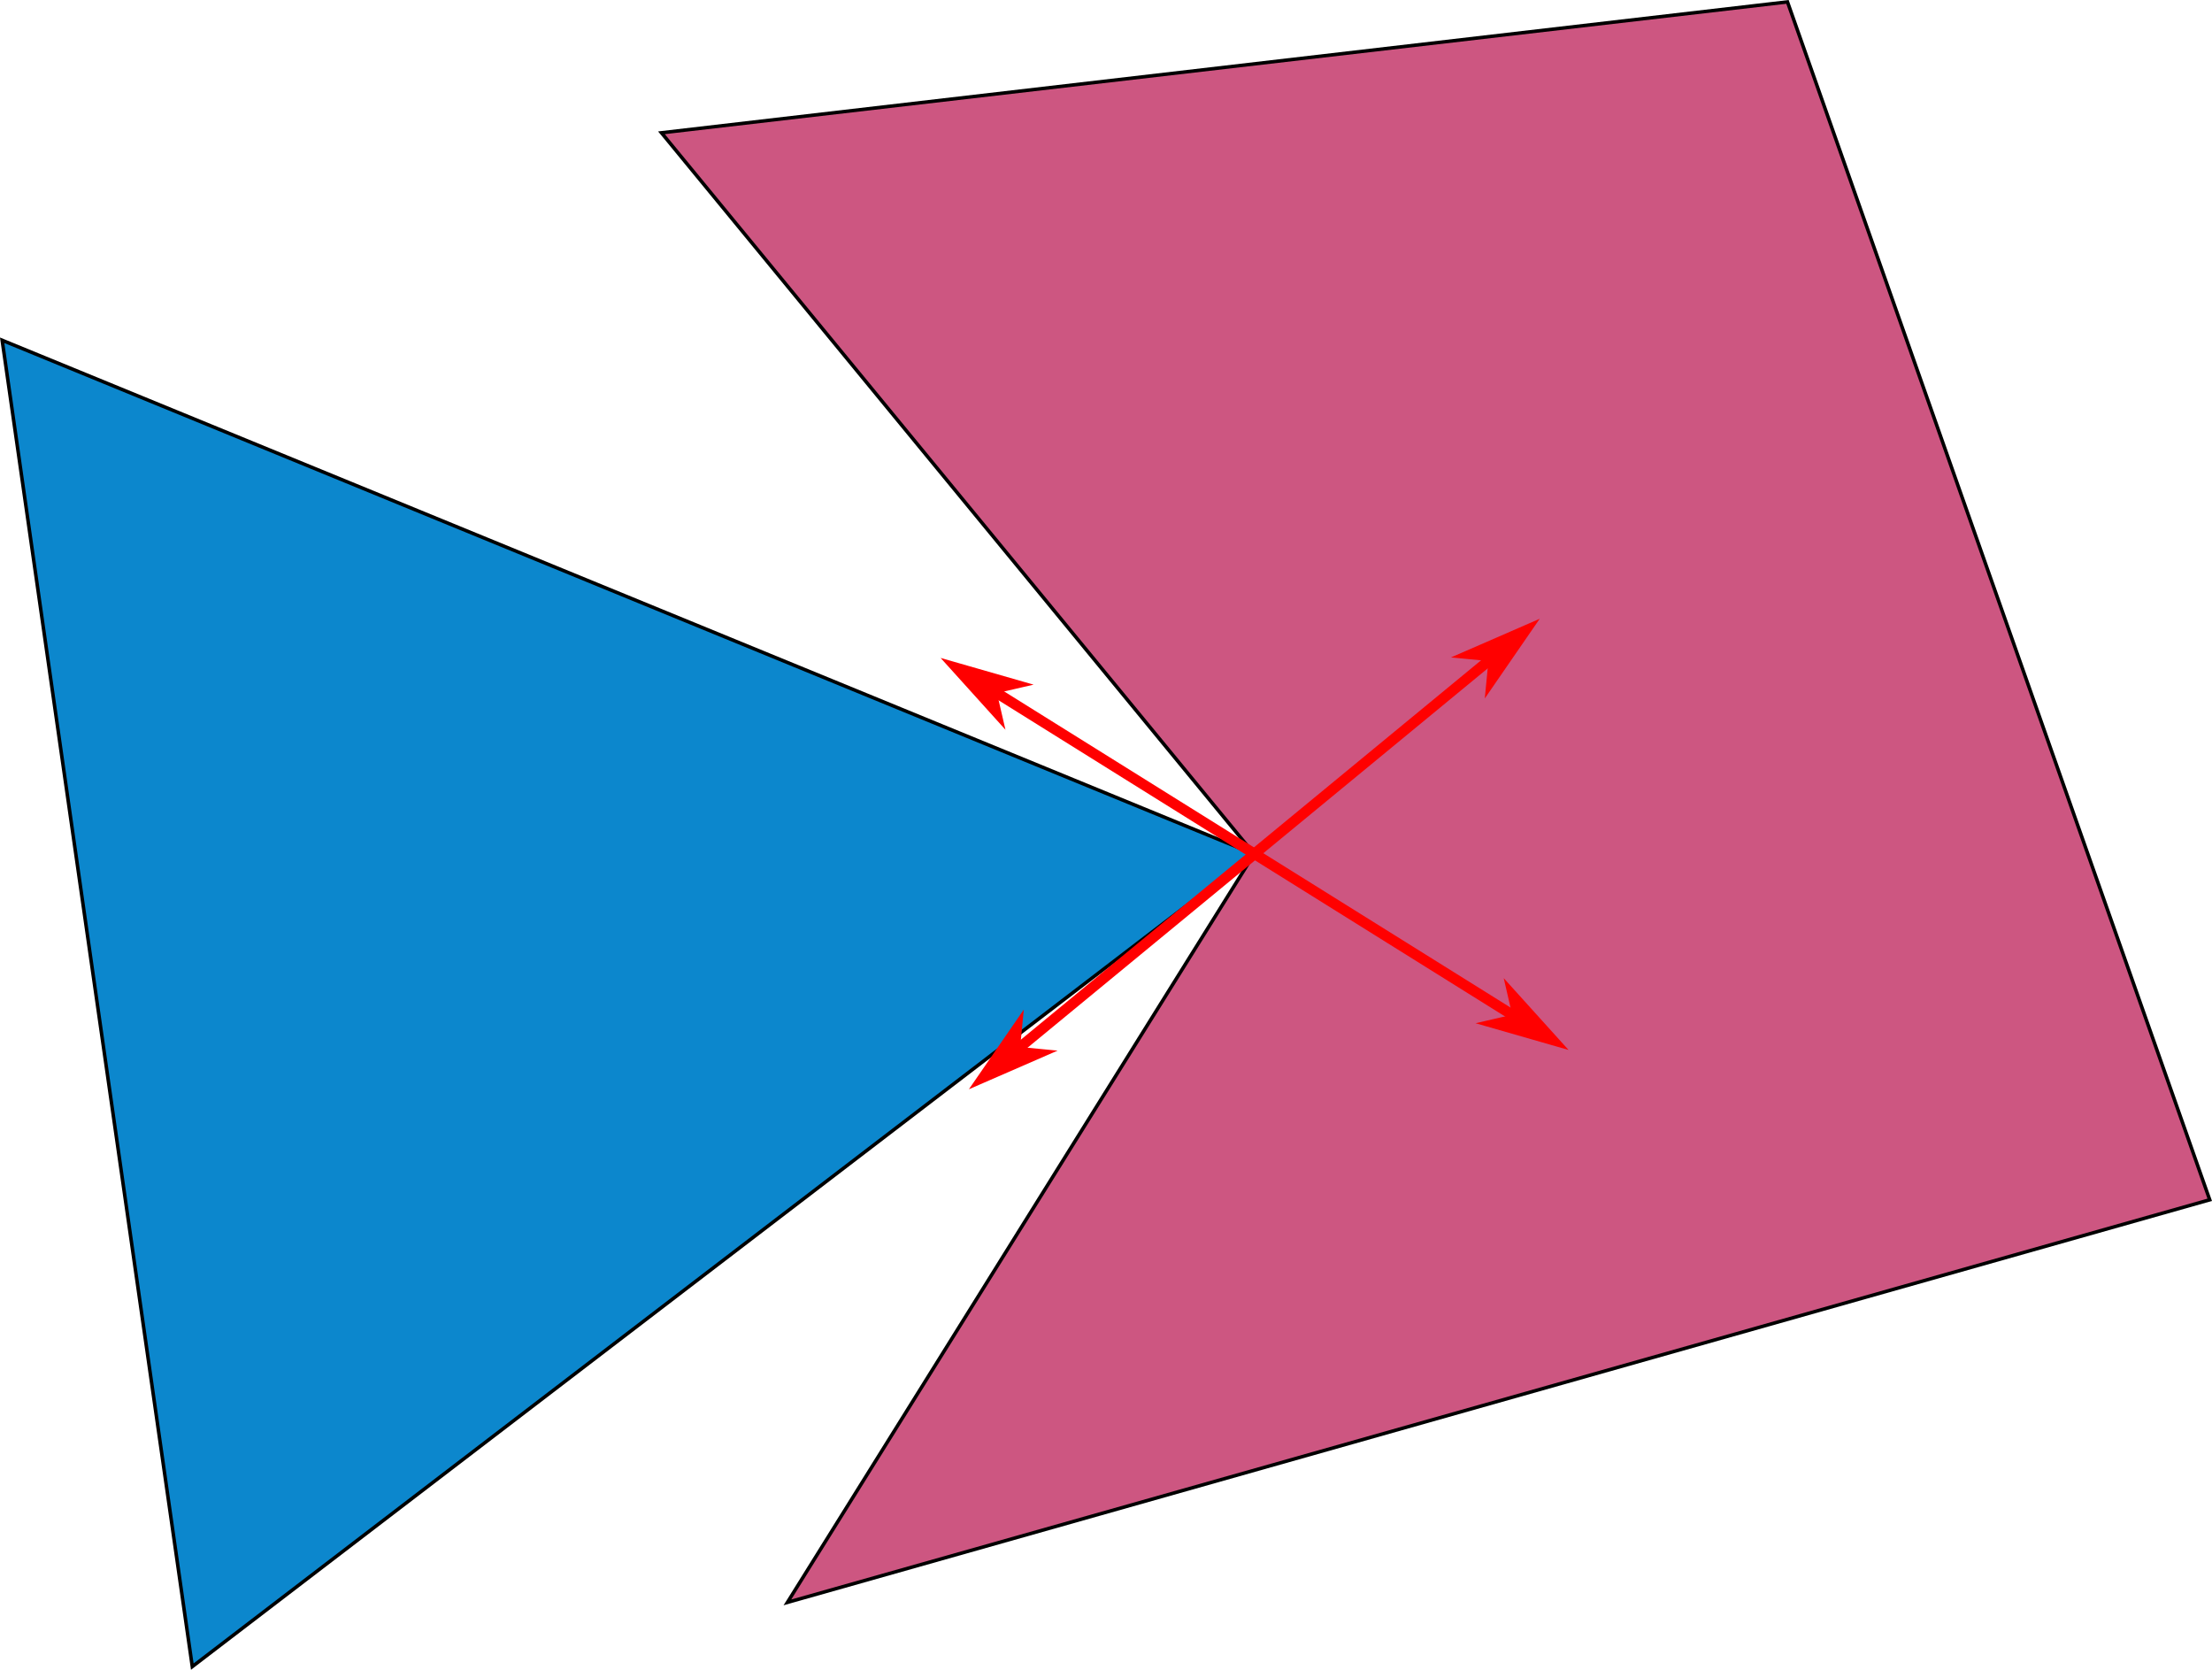
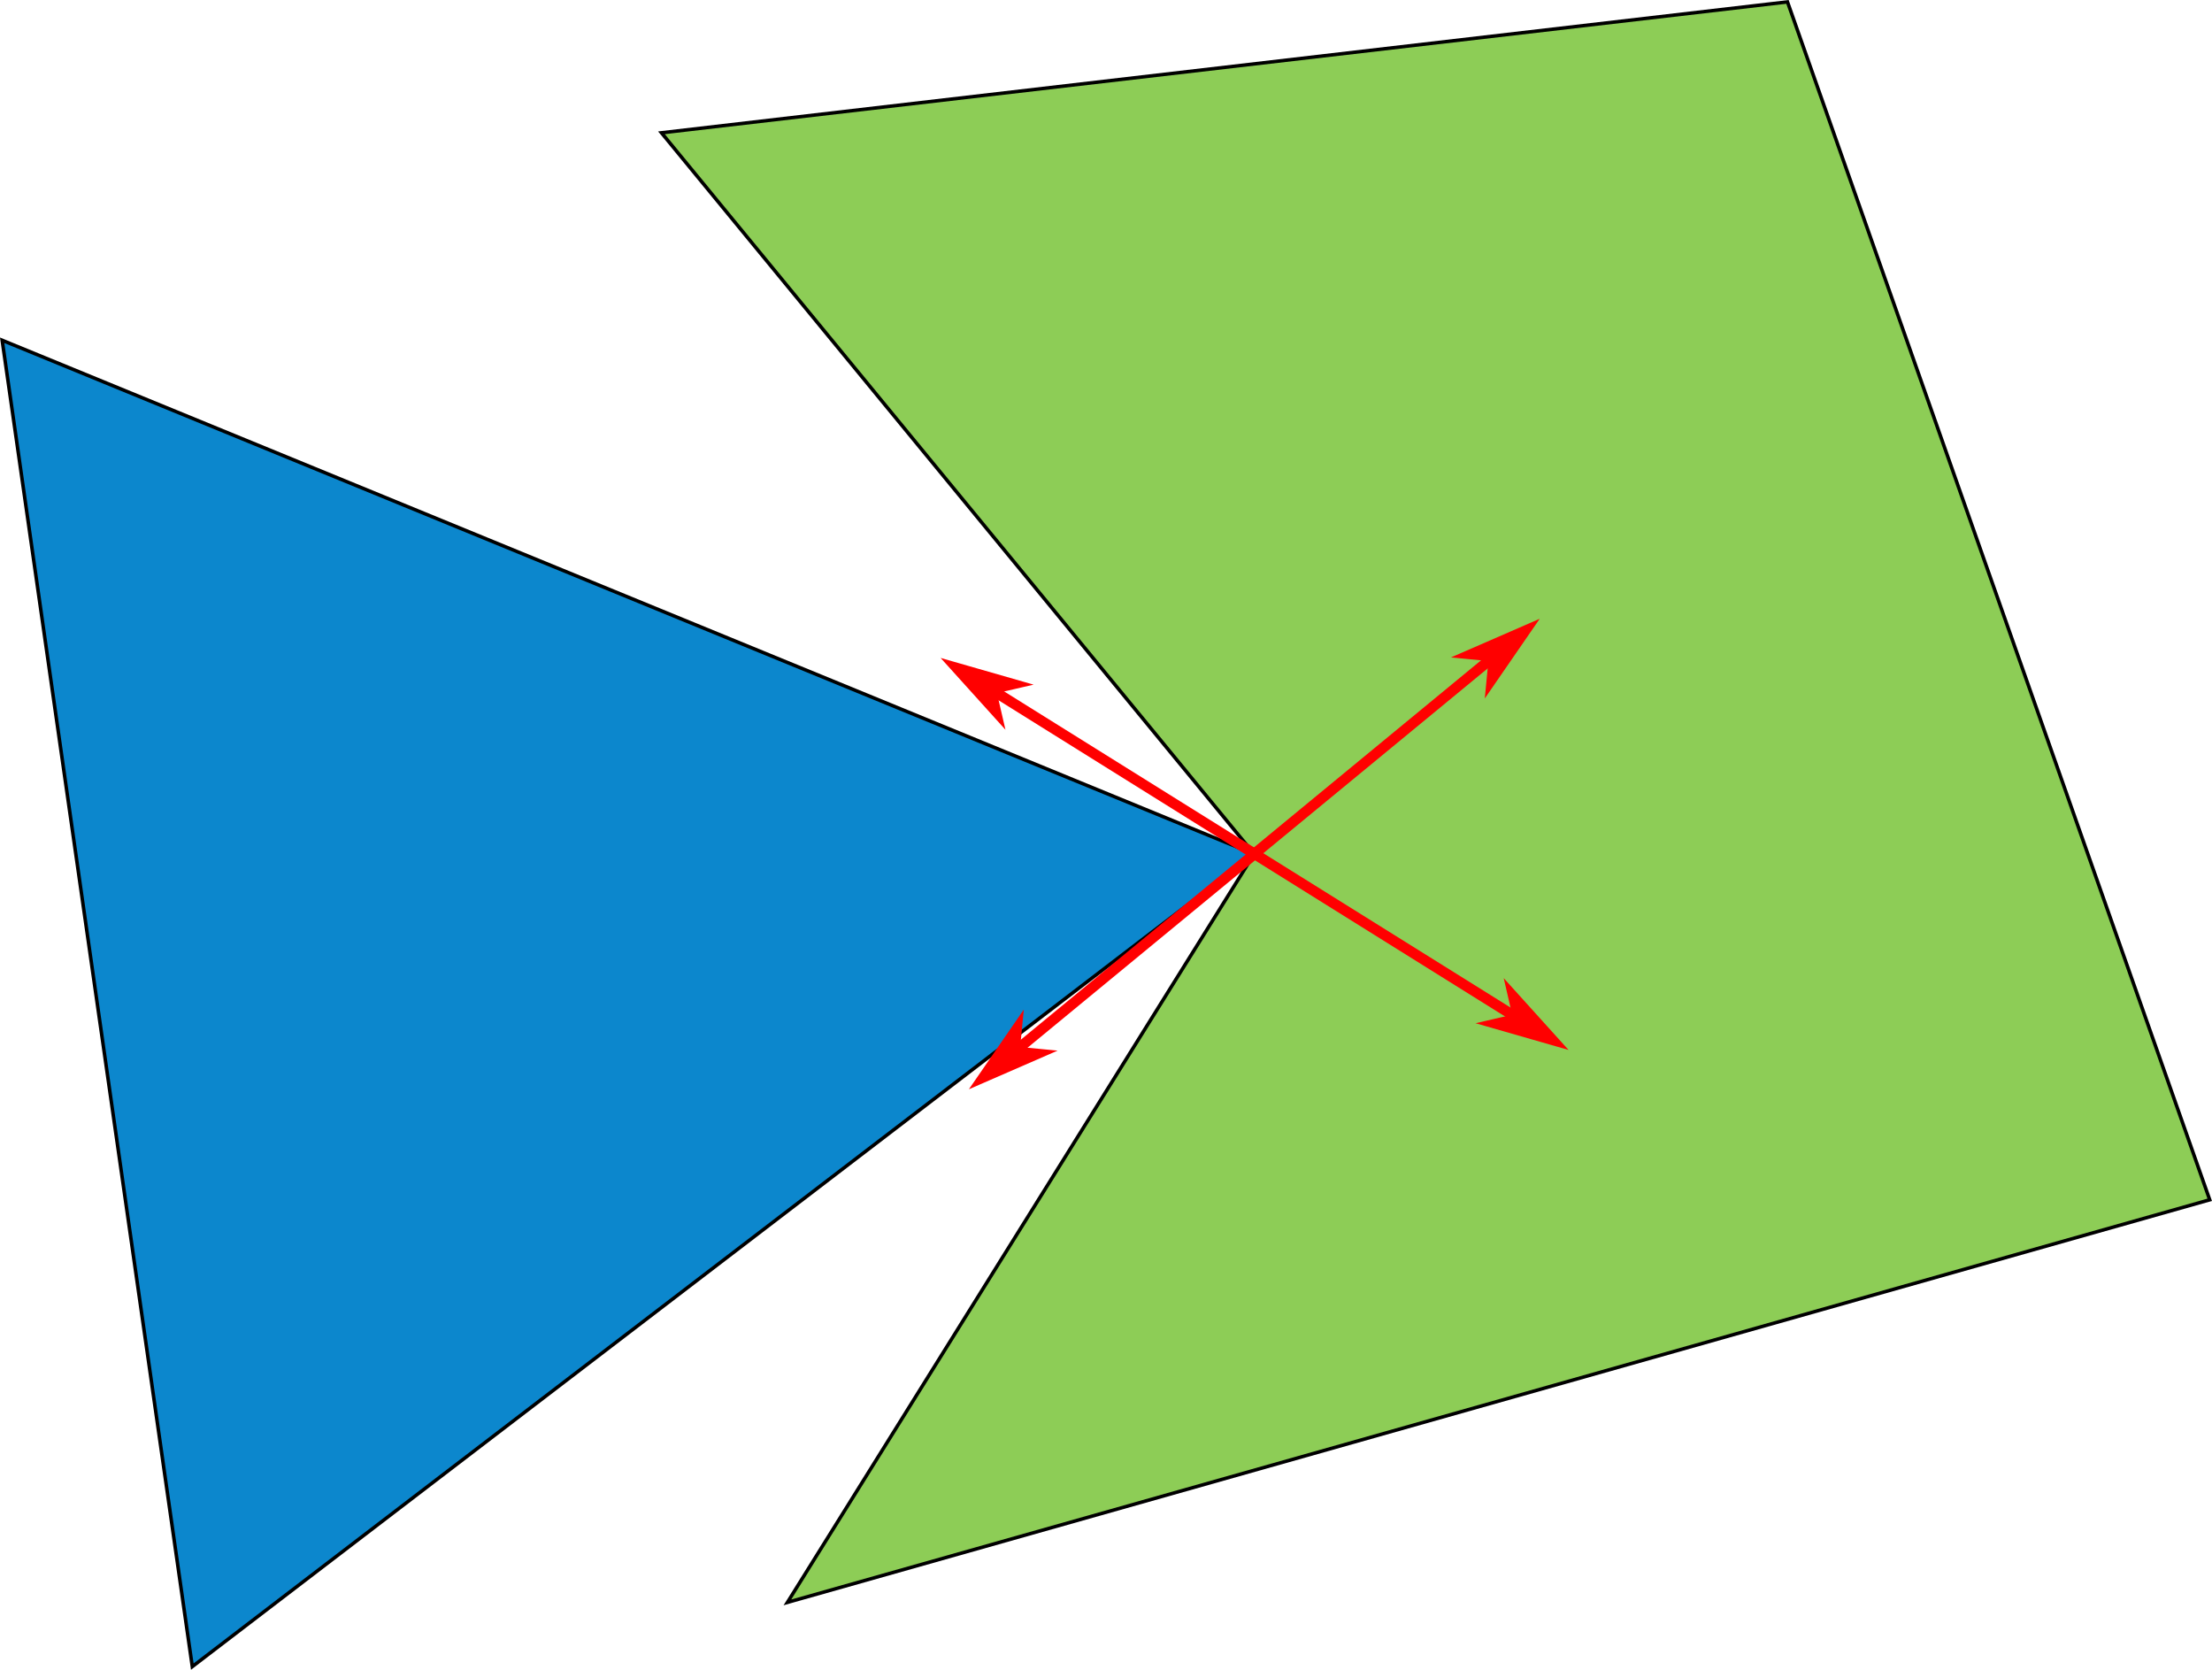
<svg xmlns="http://www.w3.org/2000/svg" width="633.815" height="478.345" viewBox="0 0 633.815 478.345" version="1.1" id="SVGRoot">
  <defs id="defs815">
    <marker orient="auto" refY="0" refX="0" id="marker1112" style="overflow:visible">
      <path id="path1110" d="M 0,0 5,-5 -12.5,0 5,5 Z" style="fill:#ff0000;fill-opacity:1;fill-rule:evenodd;stroke:#ff0000;stroke-width:1pt;stroke-opacity:1" transform="matrix(-0.4,0,0,-0.4,-4,0)" />
    </marker>
    <marker orient="auto" refY="0" refX="0" id="Arrow1Mend" style="overflow:visible">
      <path id="path835" d="M 0,0 5,-5 -12.5,0 5,5 Z" style="fill:#000000;fill-opacity:1;fill-rule:evenodd;stroke:#000000;stroke-width:1pt;stroke-opacity:1" transform="matrix(-0.4,0,0,-0.4,-4,0)" />
    </marker>
    <marker orient="auto" refY="0" refX="0" id="marker1112-2" style="overflow:visible">
      <path id="path1110-6" d="M 0,0 5,-5 -12.5,0 5,5 Z" style="fill:#ff0000;fill-opacity:1;fill-rule:evenodd;stroke:#ff0000;stroke-width:1pt;stroke-opacity:1" transform="matrix(-0.4,0,0,-0.4,-4,0)" />
    </marker>
    <marker orient="auto" refY="0" refX="0" id="marker1112-2-6" style="overflow:visible">
      <path id="path1110-6-0" d="M 0,0 5,-5 -12.5,0 5,5 Z" style="fill:#ff0000;fill-opacity:1;fill-rule:evenodd;stroke:#ff0000;stroke-width:1pt;stroke-opacity:1" transform="matrix(-0.4,0,0,-0.4,-4,0)" />
    </marker>
    <marker orient="auto" refY="0" refX="0" id="marker1112-2-6-3" style="overflow:visible">
      <path id="path1110-6-0-6" d="M 0,0 5,-5 -12.5,0 5,5 Z" style="fill:#ff0000;fill-opacity:1;fill-rule:evenodd;stroke:#ff0000;stroke-width:1pt;stroke-opacity:1" transform="matrix(-0.4,0,0,-0.4,-4,0)" />
    </marker>
  </defs>
  <g id="layer1" transform="translate(-100.5602,-55.35348)">
    <path style="fill:#0c87cd;fill-opacity:1;stroke:#000000;stroke-width:1;stroke-linecap:butt;stroke-linejoin:miter;stroke-miterlimit:4;stroke-dasharray:none;stroke-opacity:1" d="M 101.179,152.83 459.906,300 155.66,532.783 Z" id="path812" />
-     <path style="fill:#cd5681;fill-opacity:1;stroke:#000000;stroke-width:1;stroke-linecap:butt;stroke-linejoin:miter;stroke-miterlimit:4;stroke-dasharray:none;stroke-opacity:1" d="M 290.094,93.396 459.906,300 326.179,514.387 733.726,399.057 612.736,55.896 Z" id="path814" />
+     <path style="fill:#8dcd56;fill-opacity:1;stroke:#000000;stroke-width:1;stroke-linecap:butt;stroke-linejoin:miter;stroke-miterlimit:4;stroke-dasharray:none;stroke-opacity:1" d="M 290.094,93.396 459.906,300 326.179,514.387 733.726,399.057 612.736,55.896 Z" id="path814" />
    <path style="fill:none;stroke:#ff0000;stroke-width:3;stroke-linecap:butt;stroke-linejoin:miter;stroke-miterlimit:4;stroke-dasharray:none;stroke-opacity:1;marker-end:url(#marker1112)" d="M 460.041,299.98 375.091,246.959" id="path1108" />
    <path style="fill:none;stroke:#ff0000;stroke-width:3;stroke-linecap:butt;stroke-linejoin:miter;stroke-miterlimit:4;stroke-dasharray:none;stroke-opacity:1;marker-end:url(#marker1112-2)" d="m 460.041,299.98 84.95,53.022" id="path1108-7" />
    <path style="fill:none;stroke:#ff0000;stroke-width:3;stroke-linecap:butt;stroke-linejoin:miter;stroke-miterlimit:4;stroke-dasharray:none;stroke-opacity:1;marker-end:url(#marker1112-2-6)" d="m 459.876,300.032 77.301,-63.658" id="path1108-7-9" />
    <path style="fill:none;stroke:#ff0000;stroke-width:3;stroke-linecap:butt;stroke-linejoin:miter;stroke-miterlimit:4;stroke-dasharray:none;stroke-opacity:1;marker-end:url(#marker1112-2-6-3)" d="m 460.041,299.98 -77.301,63.658" id="path1108-7-9-2" />
  </g>
</svg>
